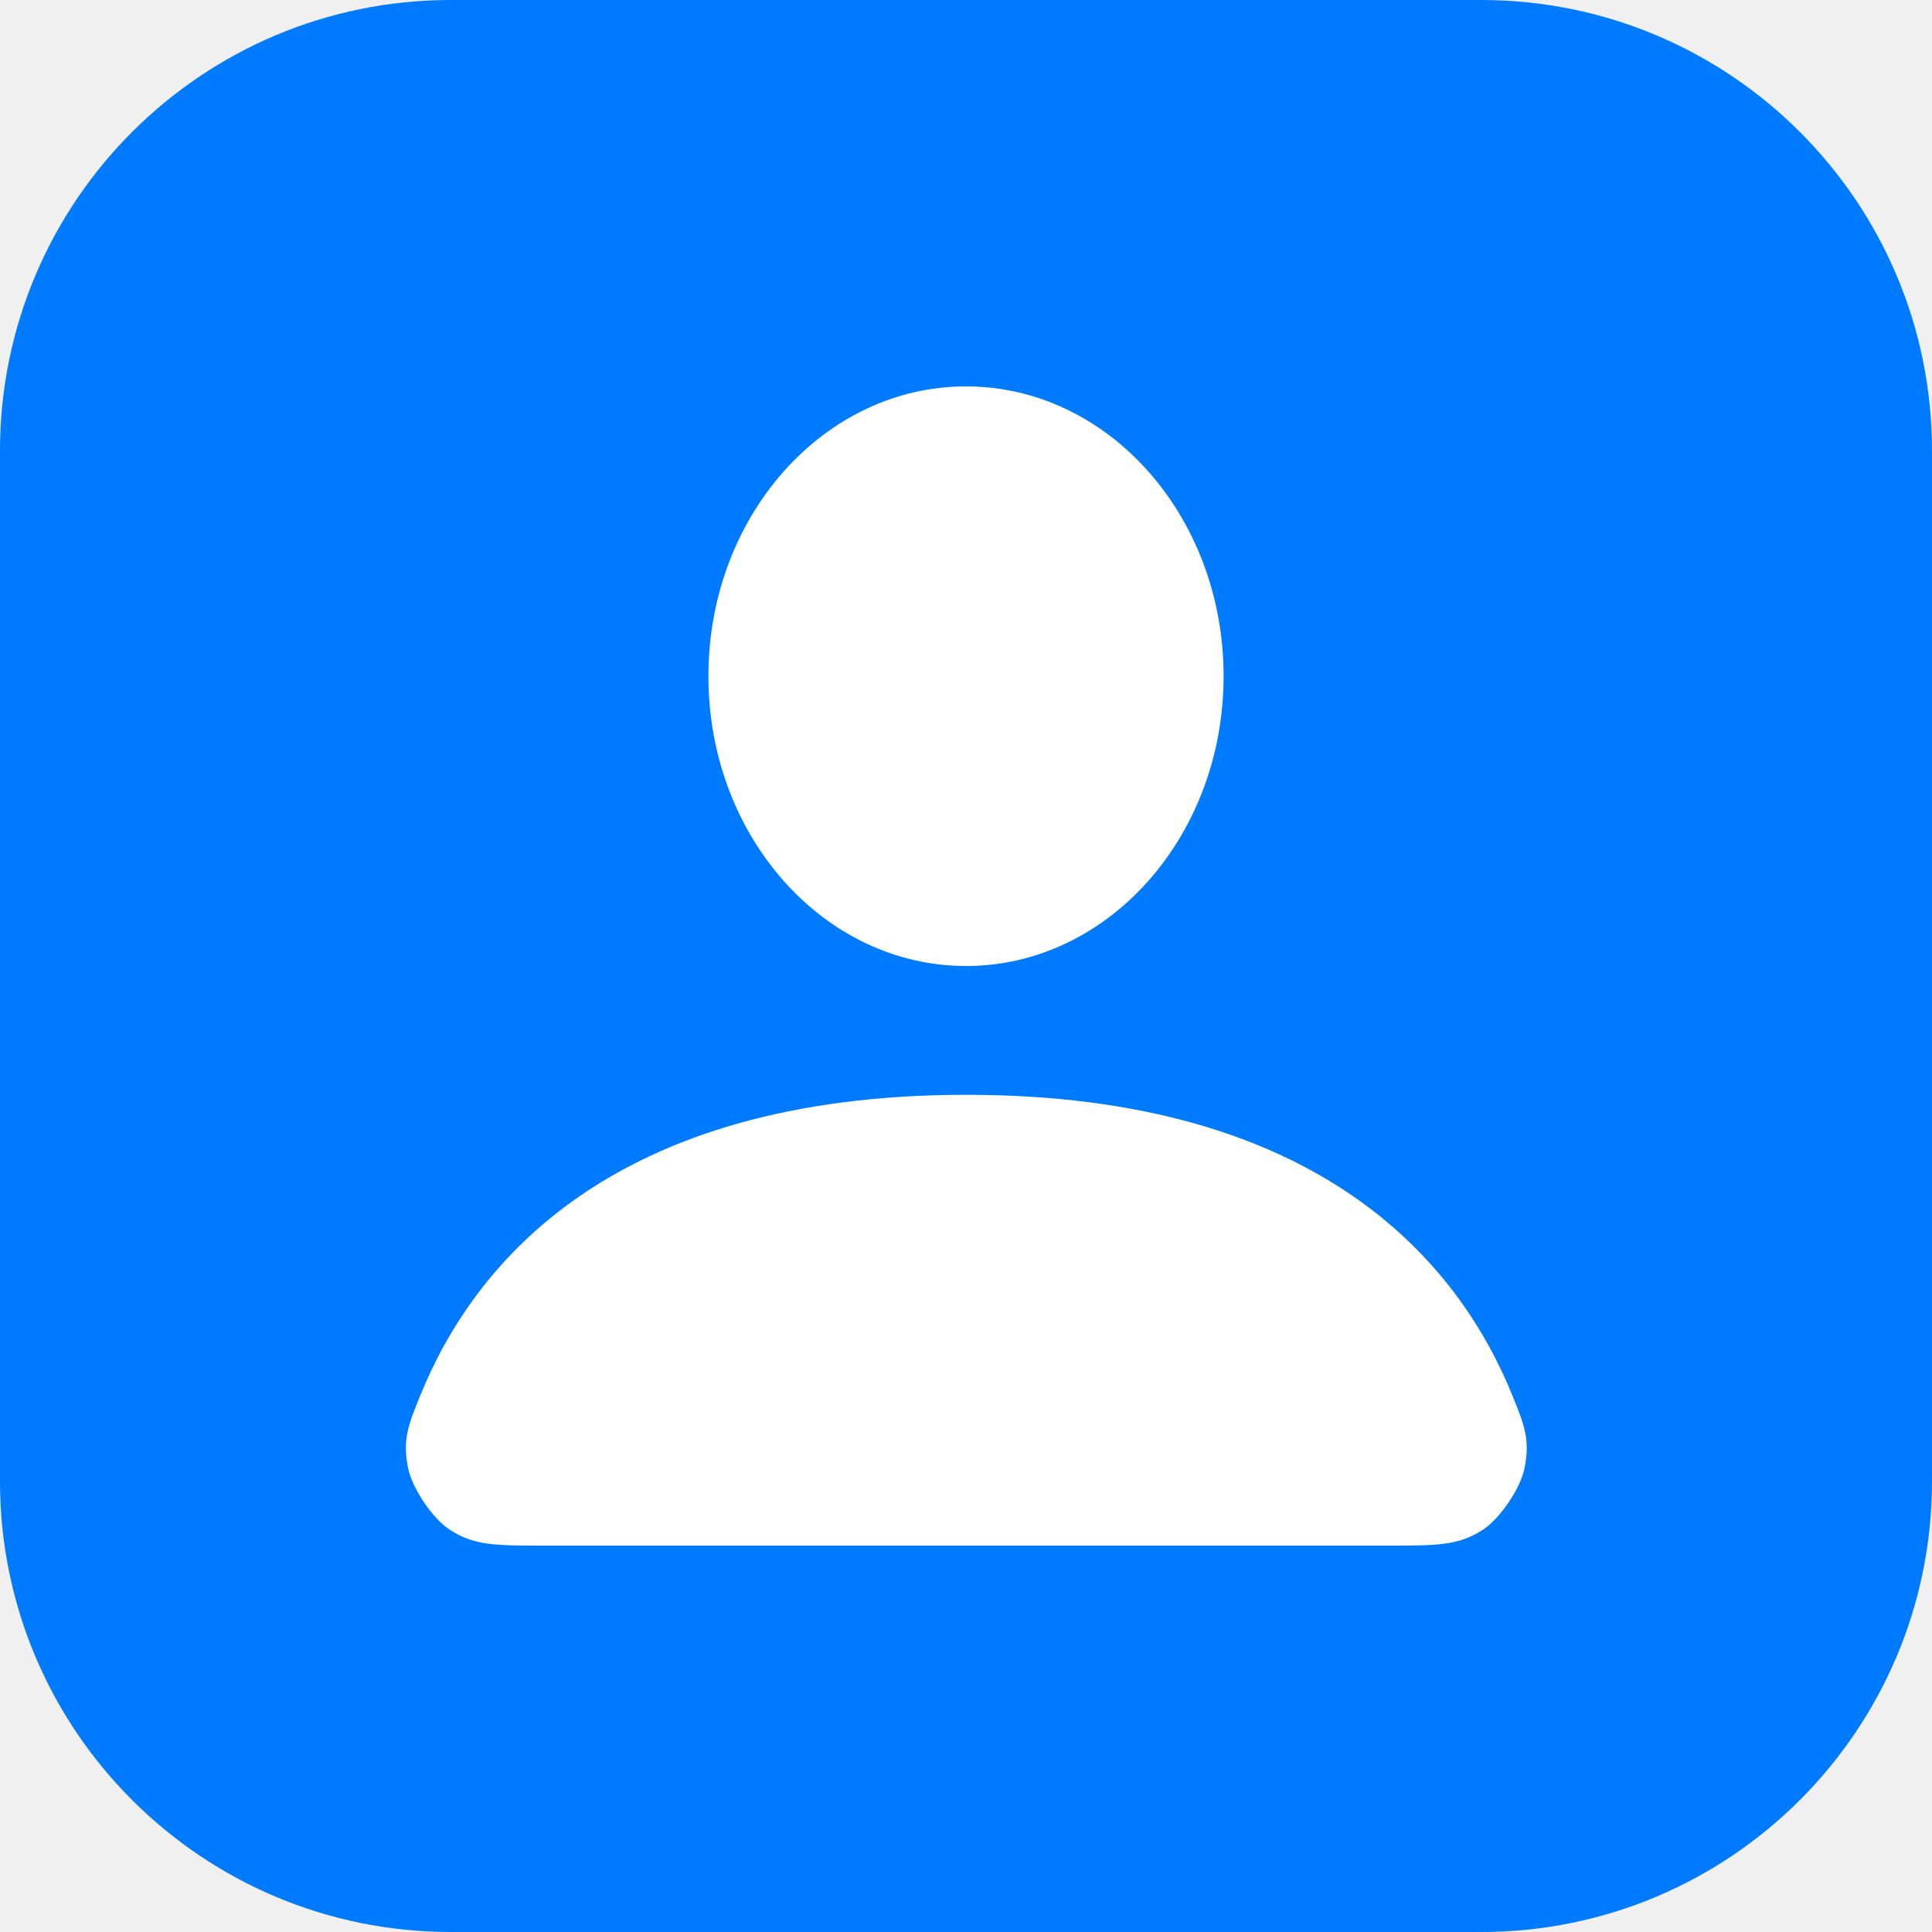
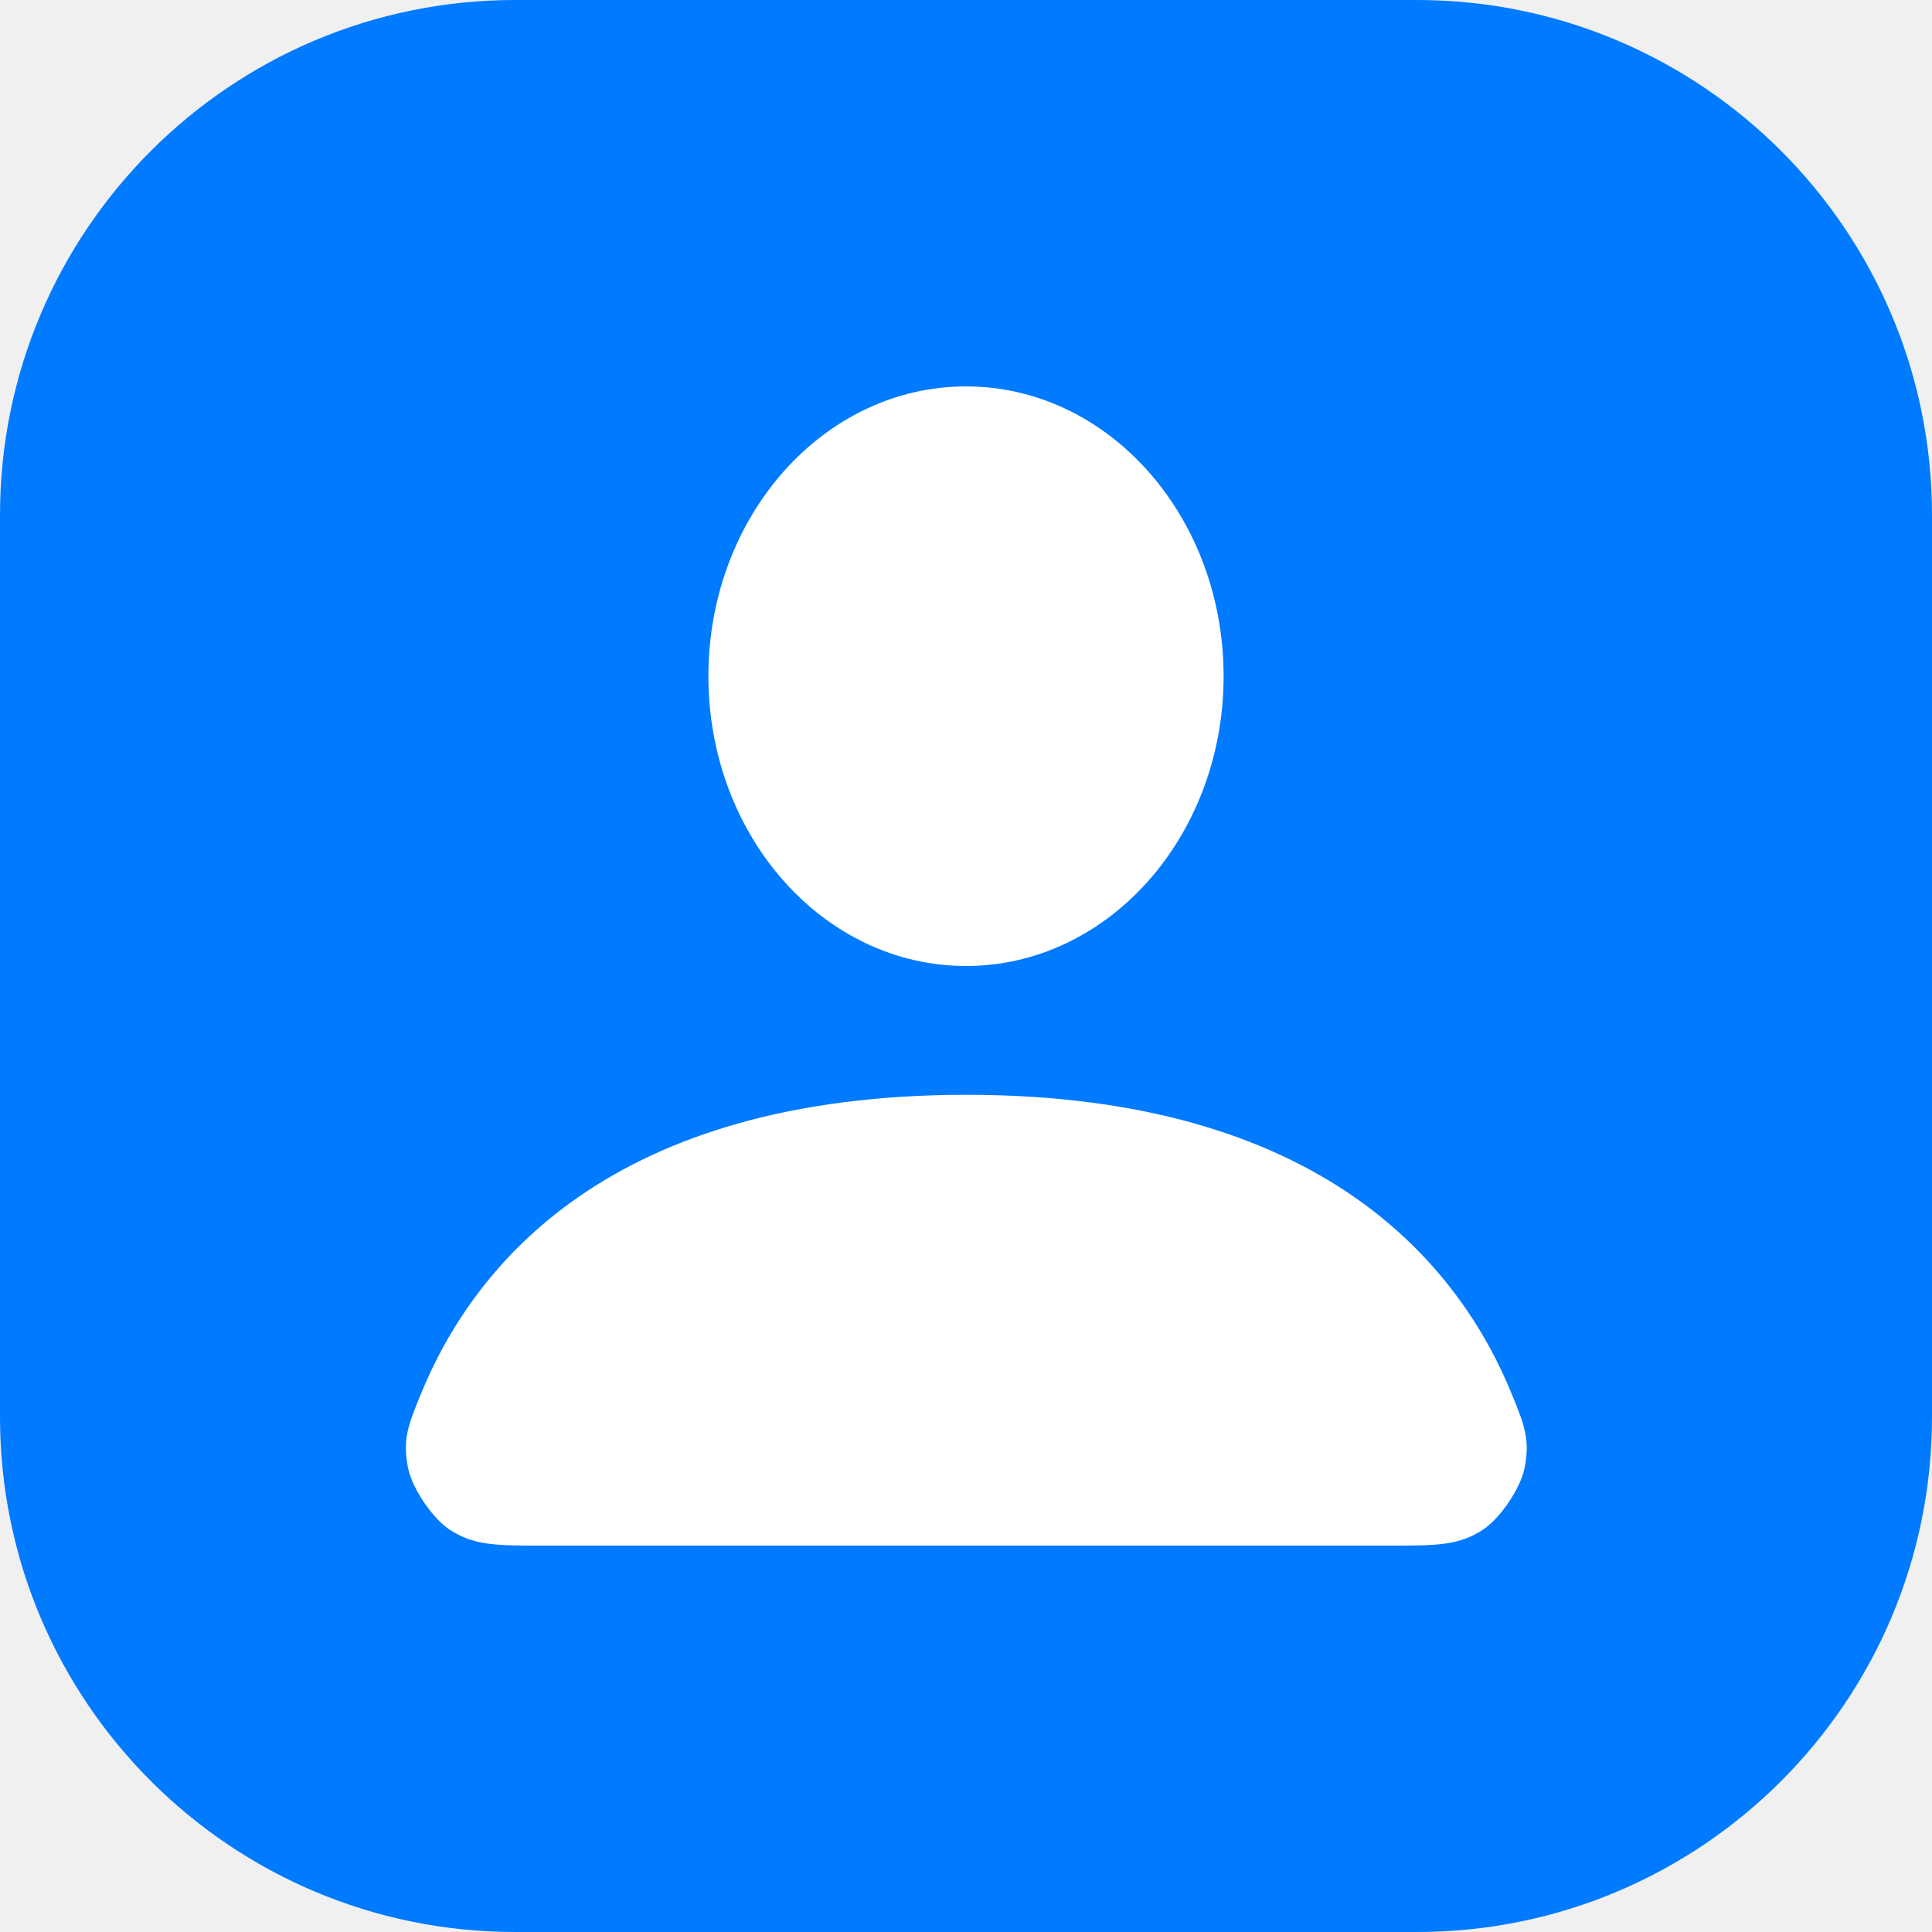
<svg xmlns="http://www.w3.org/2000/svg" width="30" height="30" viewBox="0 0 30 30" fill="none">
-   <rect width="30" height="30" rx="7" fill="#007AFF" />
+   <rect width="30" height="30" rx="8" fill="#007AFF" />
  <path fill-rule="evenodd" clip-rule="evenodd" d="M15 15C17.209 15 19 12.985 19 10.5C19 8.015 17.209 6 15 6C12.791 6 11 8.015 11 10.5C11 12.985 12.791 15 15 15ZM8.405 24H21.605C22.305 24 22.656 24 23.033 23.749C23.297 23.574 23.609 23.111 23.672 22.801C23.763 22.357 23.67 22.128 23.485 21.671C22.66 19.634 20.526 17 15.005 17C9.484 17 7.35 19.634 6.525 21.671C6.339 22.128 6.247 22.357 6.338 22.801C6.401 23.111 6.713 23.574 6.977 23.749C7.354 24 7.704 24 8.405 24Z" fill="white" />
</svg>
